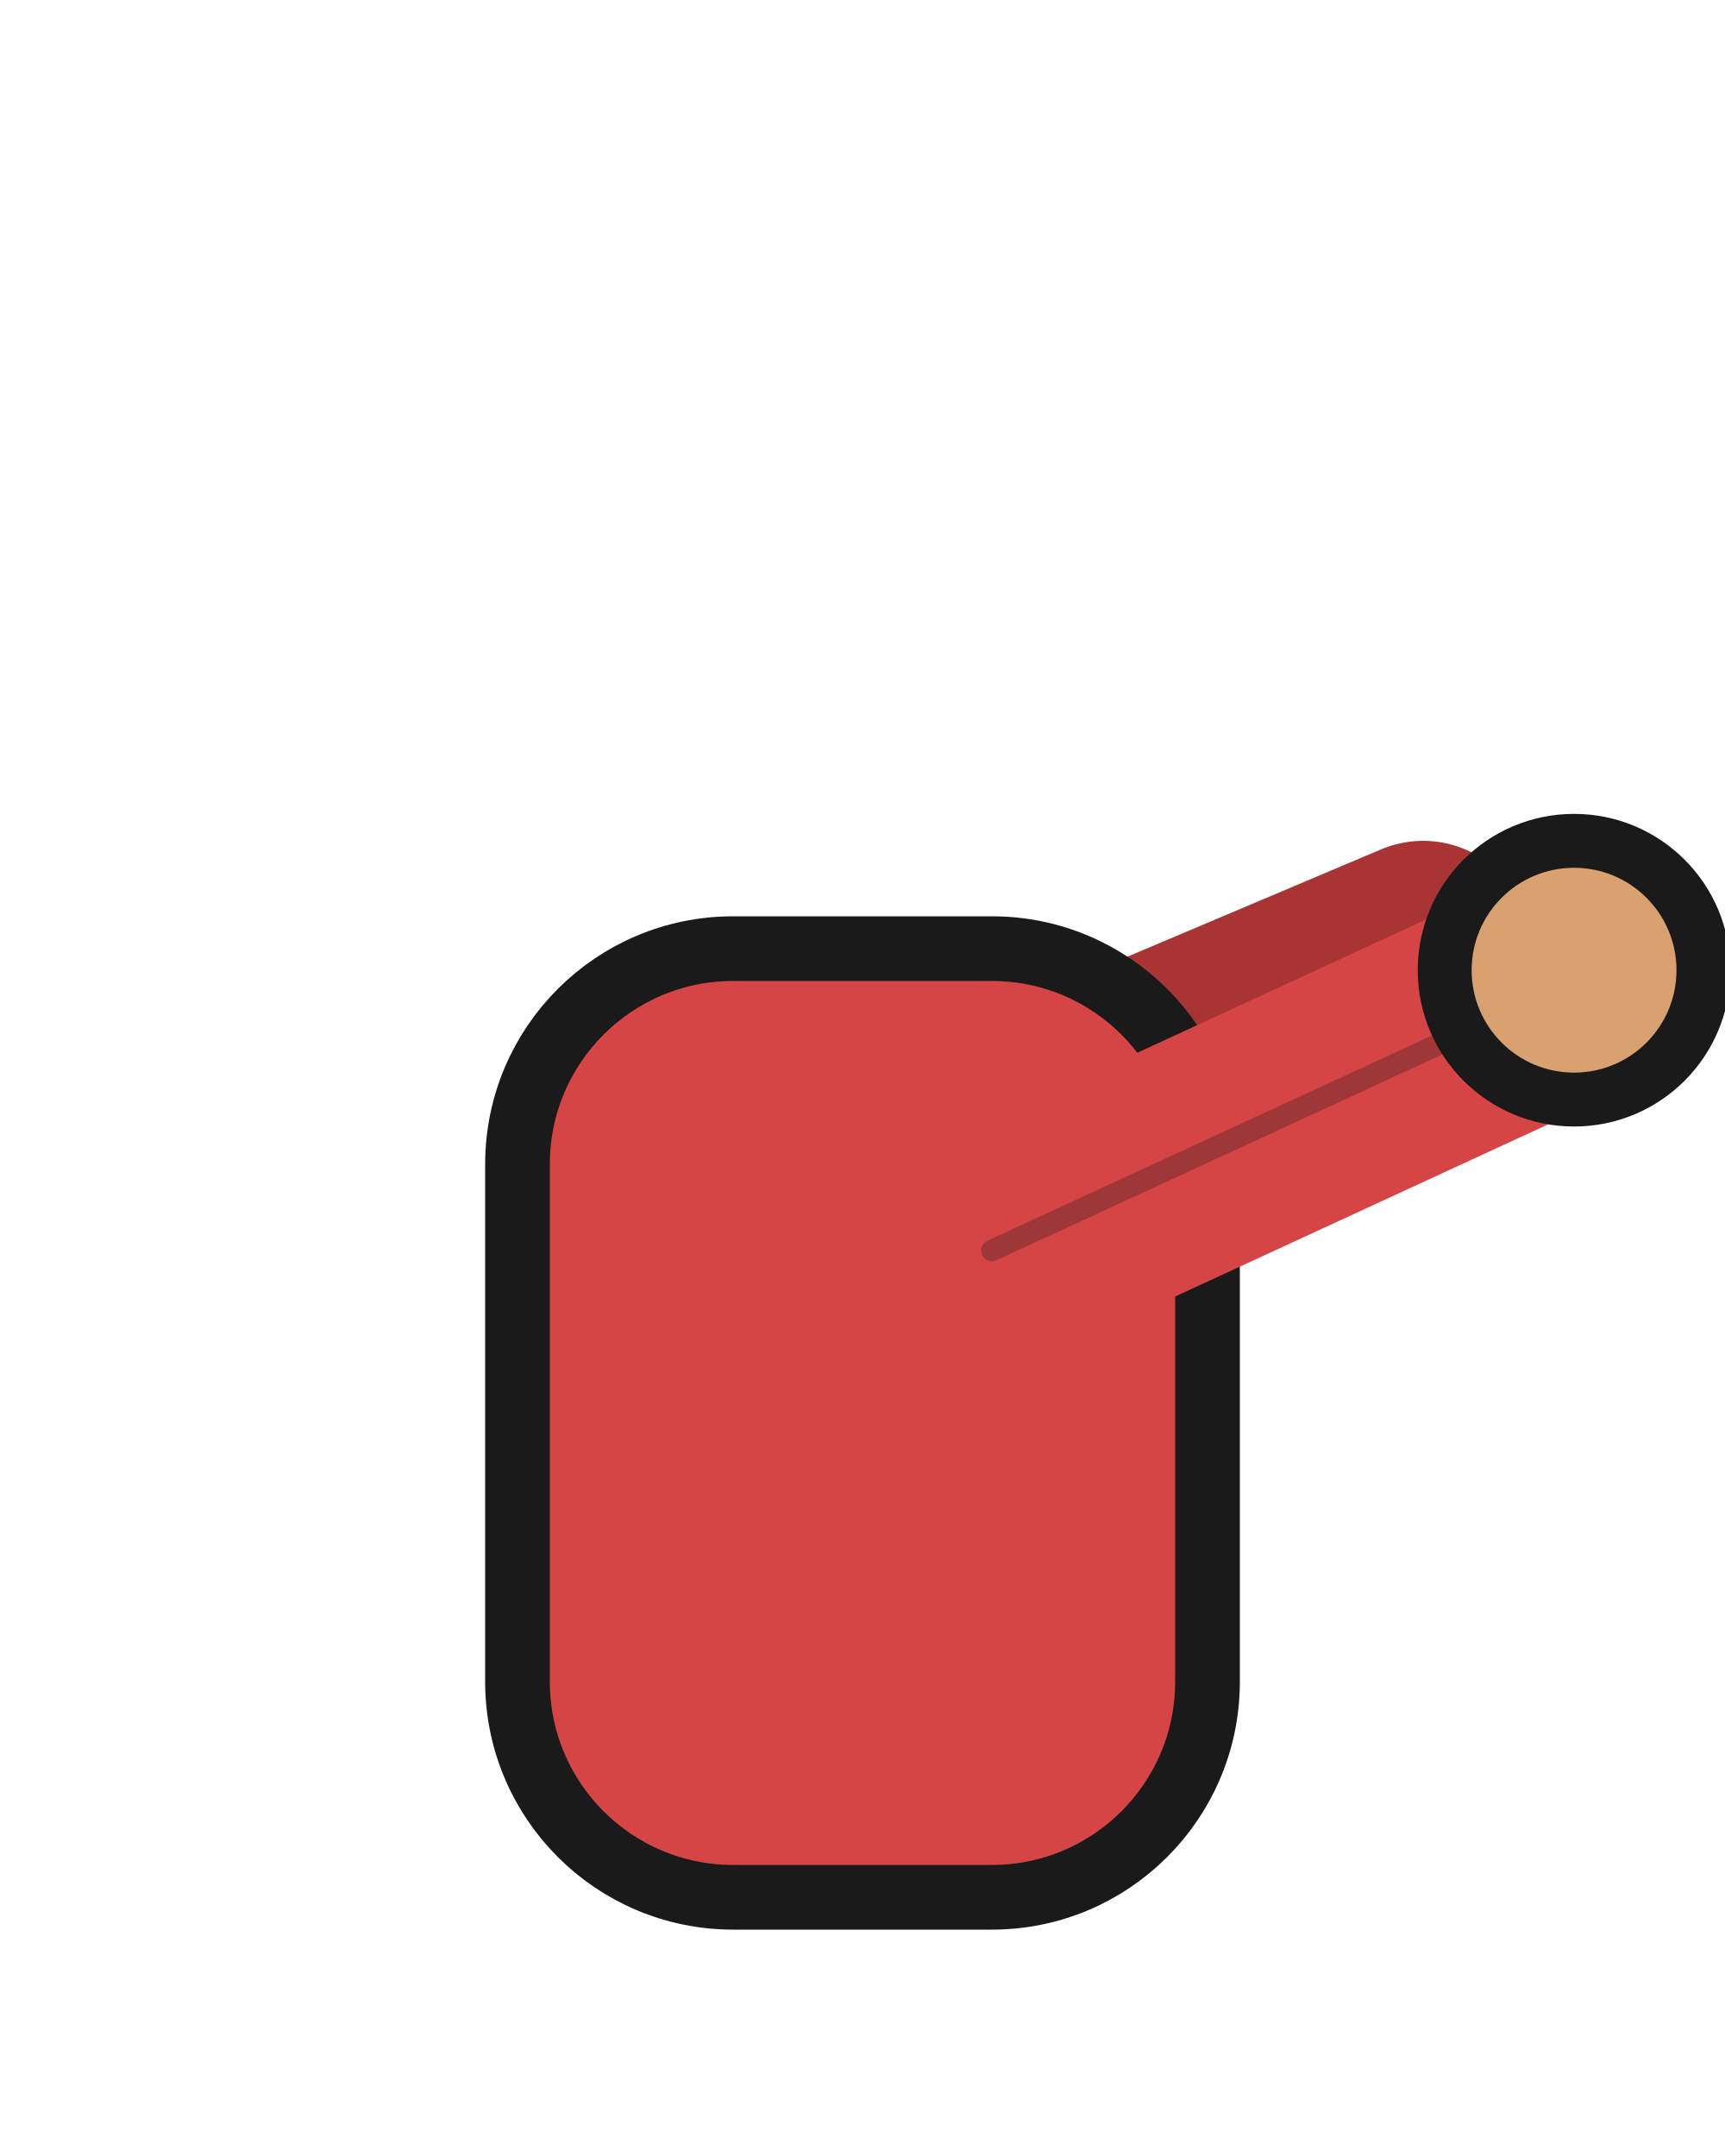
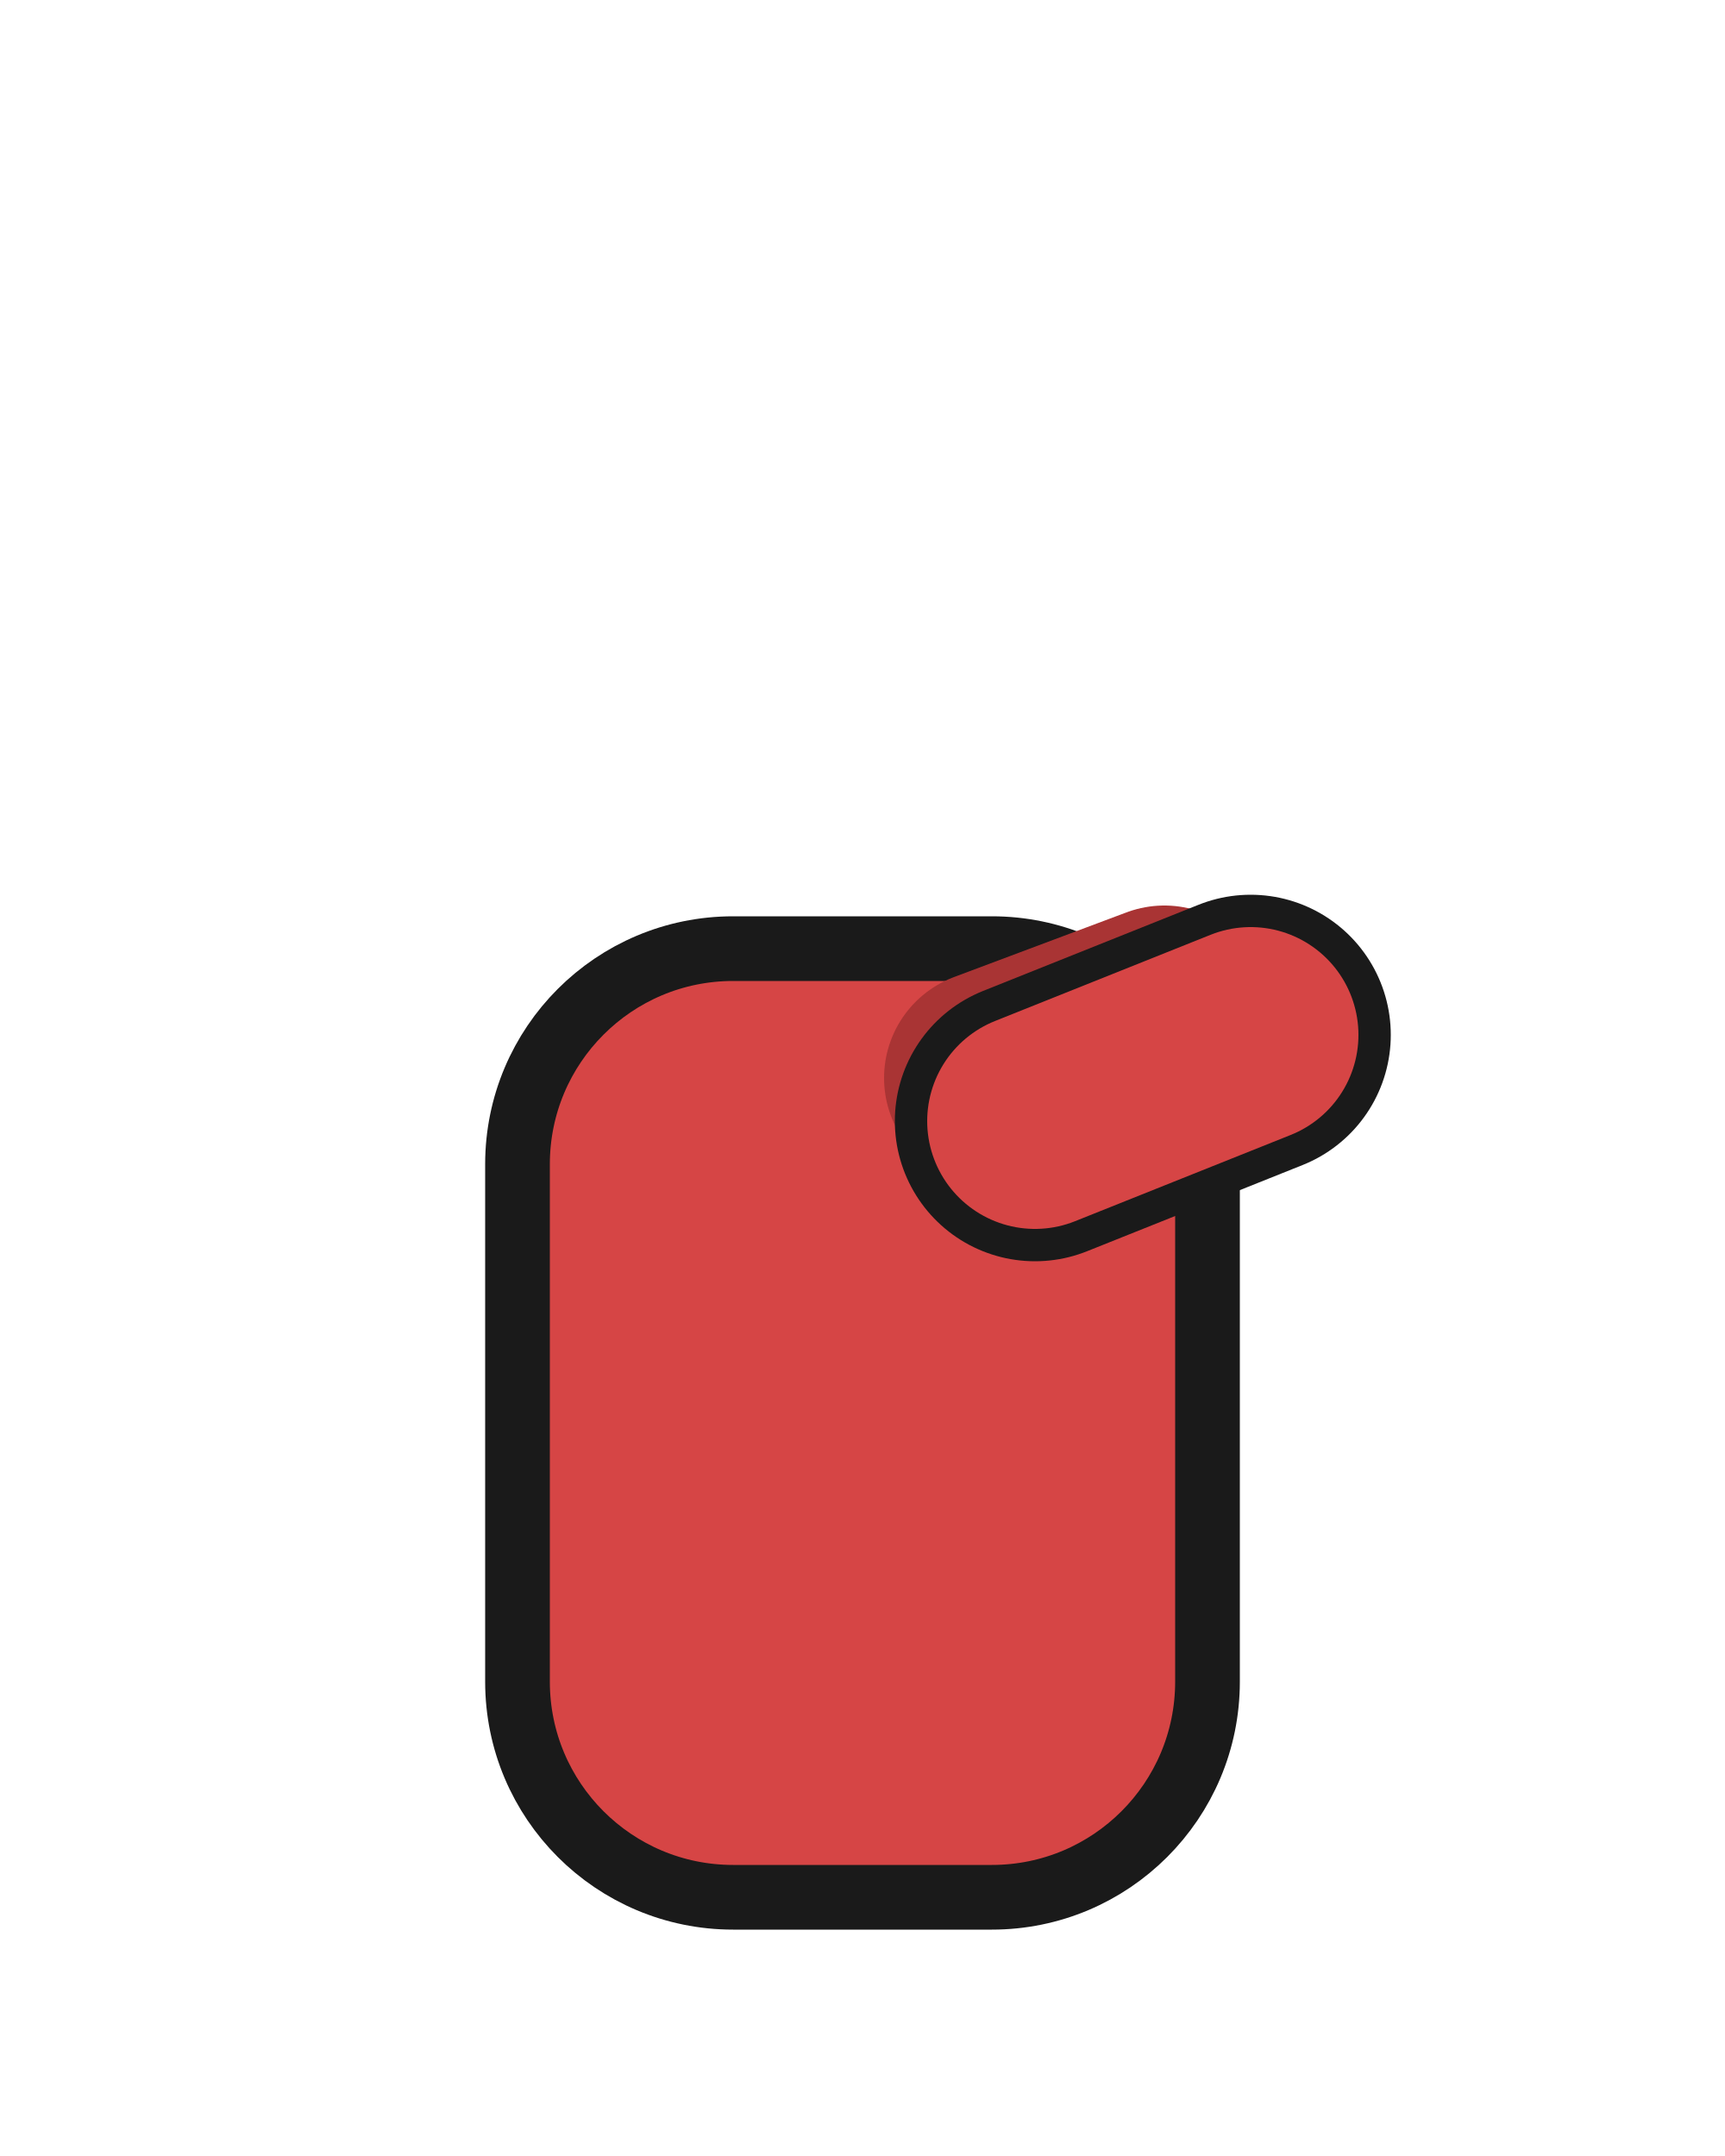
<svg xmlns="http://www.w3.org/2000/svg" viewBox="0 0 80 100" width="80" height="100">
-   <path d="M40 55 L66 44" stroke="#a93434" stroke-width="10" stroke-linecap="round" fill="none" />
  <rect x="24" y="44" width="32" height="44" rx="10" fill="#d64545" stroke="#1a1a1a" stroke-width="3" />
-   <path d="M46 58 L72 46" stroke="#d64545" stroke-width="11" stroke-linecap="round" fill="none" />
-   <path d="M46 58 L72 46" stroke="#1a1a1a" stroke-width="1" stroke-linecap="round" fill="none" opacity="0.3" />
-   <circle cx="73" cy="45" r="6" fill="#d9a070" stroke="#1a1a1a" stroke-width="2.5" />
+   <path d="M46 50 L54 47" stroke="#a93434" stroke-width="10" stroke-linecap="round" fill="none" />
+   <path d="M48 52 L58 48" stroke="#1a1a1a" stroke-width="13" stroke-linecap="round" fill="none" />
+   <path d="M48 52 L58 48" stroke="#d64545" stroke-width="10" stroke-linecap="round" fill="none" />
</svg>
